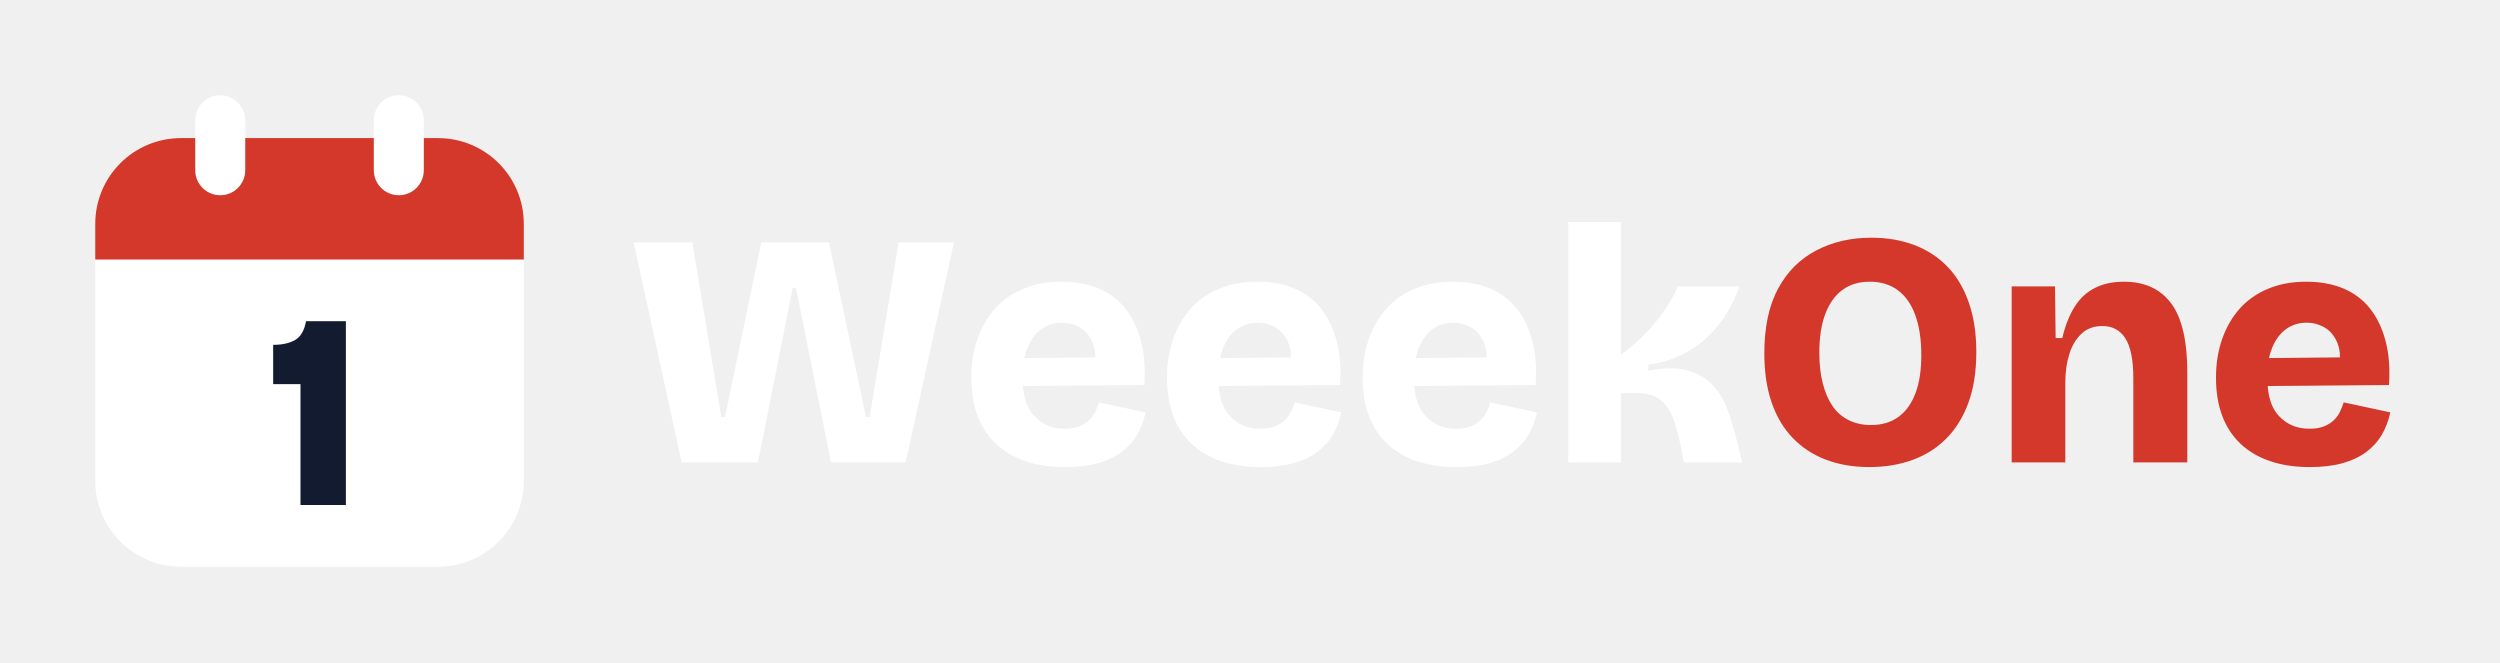
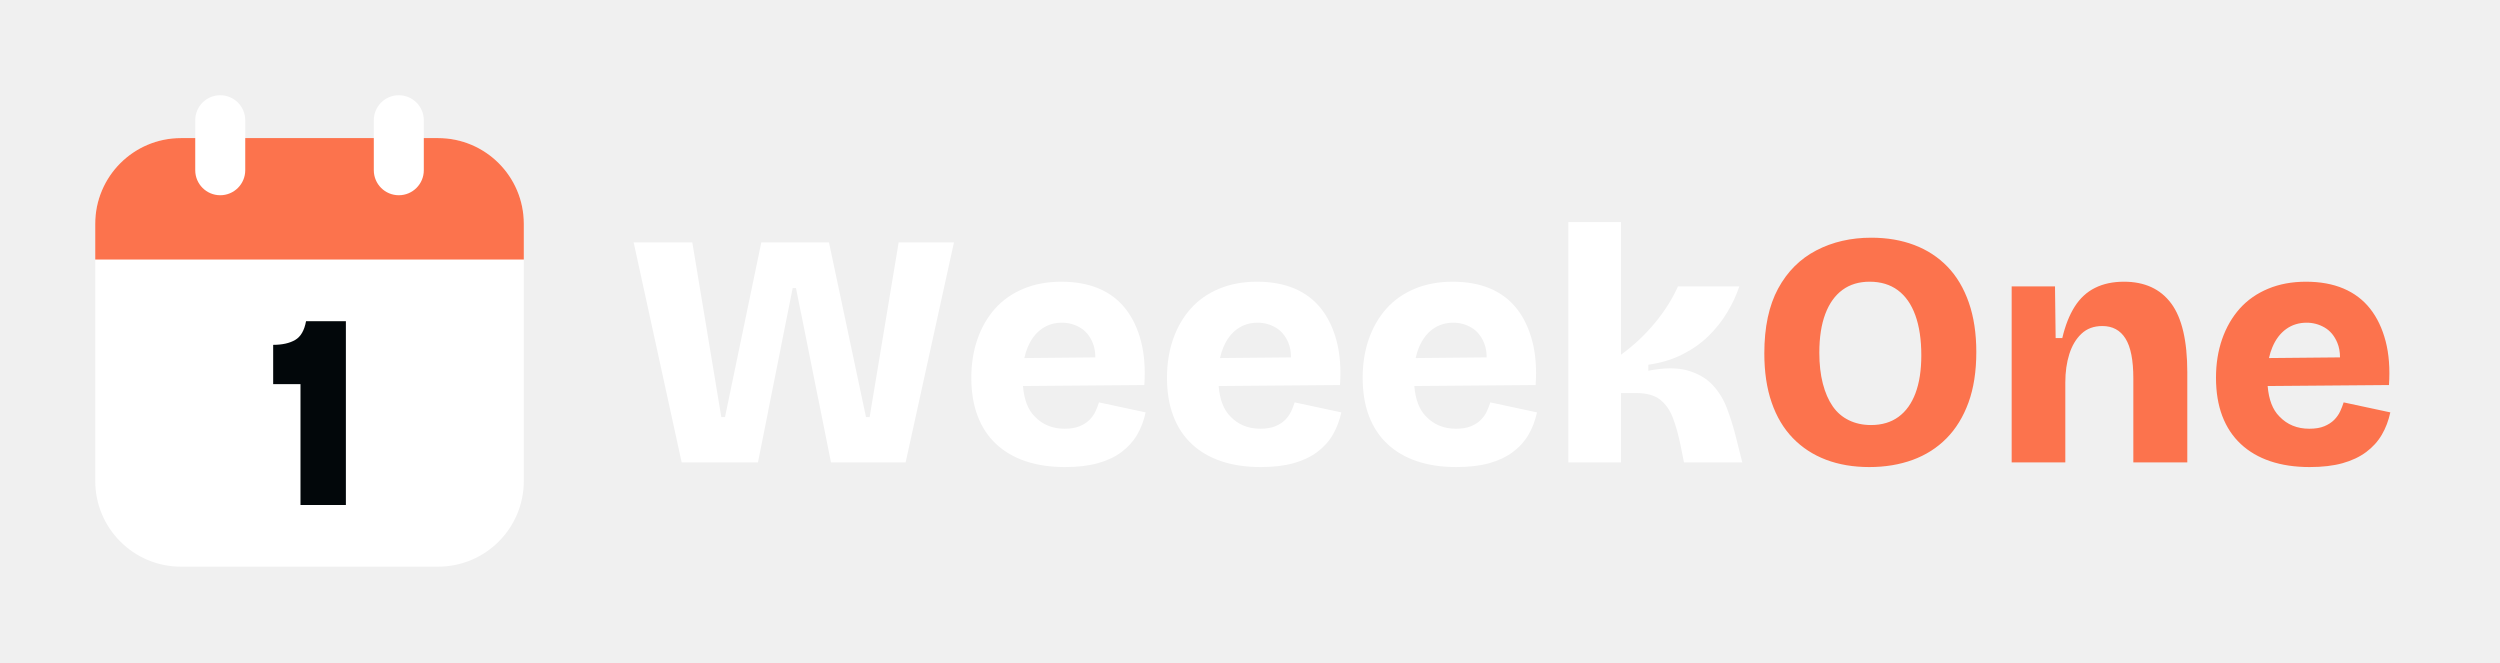
<svg xmlns="http://www.w3.org/2000/svg" viewBox="0 0 630 167" width="630" height="167" role="img" aria-label="WeeekOne">
  <g transform="translate(24 24) scale(0.9)">
    <defs>
      <clipPath id="ct3kww">
        <rect x="0" y="12" width="120" height="120" rx="24" />
      </clipPath>
    </defs>
    <g clip-path="url(#ct3kww)">
      <rect x="0" y="12" width="120" height="120" fill="#FFFFFF" />
-       <rect x="0" y="12" width="120" height="34" fill="#D3382A" />
+       <rect x="0" y="12" width="120" height="34" fill="#FC734D" />
    </g>
    <rect x="28" y="0" width="14" height="28" rx="7" fill="#FFFFFF" />
    <rect x="78" y="0" width="14" height="28" rx="7" fill="#FFFFFF" />
-     <path d="M70.18 114.74L57.47 114.74L57.47 80.89L49.82 80.89L49.82 69.89Q53.64 69.89 55.98 68.52Q58.32 67.16 59.03 63.26L59.03 63.26L70.18 63.26L70.18 114.74Z" fill="#131B31" />
+     <path d="M70.18 114.74L57.47 114.74L57.47 80.89L49.82 80.89L49.82 69.89Q53.64 69.89 55.98 68.52Q58.32 67.16 59.03 63.26L59.03 63.26L70.18 63.26L70.18 114.74Z" fill="#02070A" />
  </g>
  <path d="M191.01 116.52L171.78 116.52L159.68 61.08L174.46 61.08L181.77 105.10L182.70 105.10L191.85 61.08L208.90 61.08L218.23 105.10L219.15 105.10L226.46 61.08L240.40 61.08L228.22 116.52L209.41 116.52L200.59 72.59L199.75 72.59L191.01 116.52ZM268.38 117.70L268.38 117.70Q262.83 117.70 258.46 116.23Q254.10 114.76 251.03 111.90Q247.96 109.04 246.37 104.84Q244.77 100.64 244.77 95.18L244.77 95.18Q244.77 89.89 246.33 85.44Q247.88 80.99 250.78 77.75Q253.68 74.52 257.92 72.76Q262.16 70.99 267.45 70.99L267.45 70.99Q272.83 70.99 276.90 72.71Q280.98 74.44 283.62 77.80Q286.27 81.16 287.53 85.99Q288.79 90.82 288.37 97.03L288.37 97.03L257.79 97.28Q258.21 102.41 260.73 104.93L260.73 104.93Q263.67 108.04 268.29 108.04L268.29 108.04Q270.56 108.04 272.07 107.41Q273.58 106.78 274.55 105.81Q275.52 104.84 276.06 103.67Q276.61 102.49 276.94 101.40L276.94 101.40L288.70 103.92Q288.03 107.03 286.56 109.55Q285.09 112.07 282.61 113.92Q280.14 115.76 276.65 116.73Q273.16 117.70 268.38 117.70ZM258.13 90.23L258.13 90.23L276.02 90.06Q276.02 87.96 275.35 86.36L275.35 86.36Q274.26 83.76 272.16 82.54Q270.06 81.32 267.62 81.32L267.62 81.32Q264.68 81.32 262.45 82.92Q260.23 84.52 258.97 87.54L258.97 87.54Q258.46 88.72 258.13 90.23ZM317.68 117.70L317.68 117.70Q312.14 117.70 307.77 116.23Q303.40 114.76 300.34 111.90Q297.27 109.04 295.68 104.84Q294.08 100.64 294.08 95.18L294.08 95.18Q294.08 89.89 295.63 85.44Q297.19 80.99 300.09 77.75Q302.98 74.52 307.23 72.76Q311.47 70.99 316.76 70.99L316.76 70.99Q322.14 70.99 326.21 72.71Q330.28 74.44 332.93 77.80Q335.58 81.16 336.84 85.99Q338.10 90.82 337.68 97.03L337.68 97.03L307.10 97.28Q307.52 102.41 310.04 104.93L310.04 104.93Q312.98 108.04 317.60 108.04L317.60 108.04Q319.87 108.04 321.38 107.41Q322.89 106.78 323.86 105.81Q324.82 104.84 325.37 103.67Q325.92 102.49 326.25 101.40L326.25 101.40L338.01 103.92Q337.34 107.03 335.87 109.55Q334.40 112.07 331.92 113.92Q329.44 115.76 325.96 116.73Q322.47 117.70 317.68 117.70ZM307.44 90.23L307.44 90.23L325.33 90.06Q325.33 87.96 324.66 86.36L324.66 86.36Q323.56 83.76 321.46 82.54Q319.36 81.32 316.93 81.32L316.93 81.32Q313.99 81.32 311.76 82.92Q309.54 84.52 308.28 87.54L308.28 87.54Q307.77 88.72 307.44 90.23ZM366.99 117.70L366.99 117.70Q361.45 117.70 357.08 116.23Q352.71 114.76 349.65 111.90Q346.58 109.04 344.98 104.84Q343.39 100.64 343.39 95.18L343.39 95.18Q343.39 89.89 344.94 85.44Q346.50 80.99 349.39 77.75Q352.29 74.52 356.53 72.76Q360.78 70.99 366.07 70.99L366.07 70.99Q371.44 70.99 375.52 72.71Q379.59 74.44 382.24 77.80Q384.88 81.16 386.14 85.99Q387.40 90.82 386.98 97.03L386.98 97.03L356.41 97.28Q356.83 102.41 359.35 104.93L359.35 104.93Q362.29 108.04 366.91 108.04L366.91 108.04Q369.18 108.04 370.69 107.41Q372.20 106.78 373.17 105.81Q374.13 104.84 374.68 103.67Q375.22 102.49 375.56 101.40L375.56 101.40L387.32 103.92Q386.65 107.03 385.18 109.55Q383.71 112.07 381.23 113.92Q378.75 115.76 375.27 116.73Q371.78 117.70 366.99 117.70ZM356.74 90.23L356.74 90.23L374.64 90.06Q374.64 87.96 373.96 86.36L373.96 86.36Q372.87 83.76 370.77 82.54Q368.67 81.32 366.24 81.32L366.24 81.32Q363.30 81.32 361.07 82.92Q358.84 84.52 357.58 87.54L357.58 87.54Q357.08 88.72 356.74 90.23ZM408.49 116.52L395.22 116.52L395.22 55.96L408.49 55.96L408.49 89.39Q410.92 87.62 413.07 85.61Q415.21 83.59 417.01 81.41Q418.82 79.22 420.29 76.91Q421.76 74.60 422.85 72.17L422.85 72.17L438.31 72.17Q437.22 75.44 435.28 78.68Q433.35 81.91 430.58 84.64Q427.81 87.37 423.99 89.30Q420.16 91.24 415.38 91.91L415.38 91.91L415.38 93.42Q421.42 92.24 425.33 93.38Q429.24 94.51 431.59 97.03Q433.94 99.55 435.20 102.91Q436.46 106.27 437.30 109.55L437.30 109.55L439.06 116.52L424.36 116.52L423.52 112.32Q422.68 108.20 421.55 105.26Q420.42 102.32 418.32 100.69Q416.22 99.05 412.27 99.05L412.27 99.05L408.49 99.05L408.49 116.52Z" fill="#FFFFFF" />
-   <path d="M471.07 117.70L471.07 117.70Q465.02 117.70 460.15 115.85Q455.28 114 451.79 110.39Q448.30 106.78 446.46 101.44Q444.61 96.11 444.61 89.05L444.61 89.05Q444.61 79.14 448.09 72.71Q451.58 66.29 457.71 63.10Q463.84 59.90 471.57 59.90L471.57 59.90Q477.54 59.90 482.41 61.75Q487.28 63.60 490.77 67.21Q494.25 70.82 496.14 76.24Q498.03 81.66 498.03 88.72L498.03 88.72Q498.03 96.02 496.06 101.44Q494.08 106.86 490.51 110.47Q486.94 114.08 481.99 115.89Q477.03 117.70 471.07 117.70ZM471.49 107.11L471.49 107.11Q475.60 107.11 478.42 105.05Q481.23 103.00 482.70 99.09Q484.17 95.18 484.17 89.56L484.17 89.56Q484.17 83.59 482.66 79.43Q481.15 75.28 478.25 73.13Q475.35 70.99 471.15 70.99L471.15 70.99Q467.12 70.99 464.31 73.05Q461.49 75.11 459.98 79.10Q458.47 83.09 458.47 88.88L458.47 88.88Q458.47 93.25 459.35 96.65Q460.23 100.06 461.83 102.37Q463.42 104.68 465.90 105.89Q468.38 107.11 471.49 107.11ZM520.46 116.52L506.94 116.52L506.94 72.17L517.86 72.17L518.02 85.19L519.70 85.19Q520.80 80.48 522.81 77.29Q524.83 74.10 527.94 72.55Q531.04 70.99 535.24 70.99L535.24 70.99Q543.06 70.99 547.13 76.45Q551.20 81.91 551.20 93.84L551.20 93.84L551.20 116.52L537.60 116.52L537.60 95.35Q537.60 88.46 535.62 85.31Q533.65 82.16 529.78 82.16L529.78 82.16Q526.59 82.16 524.53 84.10Q522.48 86.03 521.47 89.22Q520.46 92.41 520.46 96.36L520.46 96.36L520.46 116.52ZM582.03 117.70L582.03 117.70Q576.49 117.70 572.12 116.23Q567.75 114.76 564.69 111.90Q561.62 109.04 560.02 104.84Q558.43 100.64 558.43 95.18L558.43 95.18Q558.43 89.89 559.98 85.44Q561.54 80.99 564.43 77.75Q567.33 74.52 571.57 72.76Q575.82 70.99 581.11 70.99L581.11 70.99Q586.48 70.99 590.56 72.71Q594.63 74.44 597.28 77.80Q599.92 81.16 601.18 85.99Q602.44 90.82 602.02 97.03L602.02 97.03L571.45 97.28Q571.87 102.41 574.39 104.93L574.39 104.93Q577.33 108.04 581.95 108.04L581.95 108.04Q584.22 108.04 585.73 107.41Q587.24 106.78 588.21 105.81Q589.17 104.84 589.72 103.67Q590.26 102.49 590.60 101.40L590.60 101.40L602.36 103.92Q601.69 107.03 600.22 109.55Q598.75 112.07 596.27 113.92Q593.79 115.76 590.31 116.73Q586.82 117.70 582.03 117.70ZM571.78 90.23L571.78 90.23L589.68 90.06Q589.68 87.96 589.00 86.36L589.00 86.36Q587.91 83.76 585.81 82.54Q583.71 81.32 581.28 81.32L581.28 81.32Q578.34 81.32 576.11 82.92Q573.88 84.52 572.62 87.54L572.62 87.54Q572.12 88.72 571.78 90.23Z" fill="#D3382A" />
+   <path d="M471.07 117.70L471.07 117.70Q465.02 117.70 460.15 115.85Q455.28 114 451.79 110.39Q448.30 106.78 446.46 101.44Q444.61 96.11 444.61 89.05L444.61 89.05Q444.61 79.14 448.09 72.71Q451.58 66.29 457.71 63.10Q463.84 59.90 471.57 59.90L471.57 59.90Q477.54 59.90 482.41 61.75Q487.28 63.60 490.77 67.21Q494.25 70.82 496.14 76.24Q498.03 81.66 498.03 88.72L498.03 88.72Q498.03 96.02 496.06 101.44Q494.08 106.86 490.51 110.47Q486.94 114.08 481.99 115.89Q477.03 117.70 471.07 117.70ZM471.49 107.11L471.49 107.11Q475.60 107.11 478.42 105.05Q481.23 103.00 482.70 99.09Q484.17 95.18 484.17 89.56L484.17 89.56Q484.17 83.59 482.66 79.43Q481.15 75.28 478.25 73.13Q475.35 70.99 471.15 70.99L471.15 70.99Q467.12 70.99 464.31 73.05Q461.49 75.11 459.98 79.10Q458.47 83.09 458.47 88.88L458.47 88.88Q458.47 93.25 459.35 96.65Q460.23 100.06 461.83 102.37Q463.42 104.68 465.90 105.89Q468.38 107.11 471.49 107.11ZM520.46 116.52L506.94 116.52L506.94 72.17L517.86 72.17L518.02 85.19L519.70 85.19Q520.80 80.48 522.81 77.29Q524.83 74.10 527.94 72.55Q531.04 70.99 535.24 70.99L535.24 70.99Q543.06 70.99 547.13 76.45Q551.20 81.91 551.20 93.84L551.20 93.84L551.20 116.52L537.60 116.52L537.60 95.35Q537.60 88.46 535.62 85.31Q533.65 82.16 529.78 82.16L529.78 82.16Q526.59 82.16 524.53 84.10Q522.48 86.03 521.47 89.22Q520.46 92.41 520.46 96.36L520.46 96.36L520.46 116.52ZM582.03 117.70L582.03 117.70Q576.49 117.70 572.12 116.23Q567.75 114.76 564.69 111.90Q561.62 109.04 560.02 104.84Q558.43 100.64 558.43 95.18L558.43 95.18Q558.43 89.89 559.98 85.44Q561.54 80.99 564.43 77.75Q567.33 74.52 571.57 72.76Q575.82 70.99 581.11 70.99L581.11 70.99Q586.48 70.99 590.56 72.71Q594.63 74.44 597.28 77.80Q599.92 81.16 601.18 85.99Q602.44 90.82 602.02 97.03L602.02 97.03L571.45 97.28Q571.87 102.41 574.39 104.93L574.39 104.93Q577.33 108.04 581.95 108.04L581.95 108.04Q584.22 108.04 585.73 107.41Q587.24 106.78 588.21 105.81Q589.17 104.84 589.72 103.67Q590.26 102.49 590.60 101.40L590.60 101.40L602.36 103.92Q601.69 107.03 600.22 109.55Q598.75 112.07 596.27 113.92Q593.79 115.76 590.31 116.73Q586.82 117.70 582.03 117.70ZM571.78 90.23L571.78 90.23L589.68 90.06Q589.68 87.96 589.00 86.36L589.00 86.36Q587.91 83.76 585.81 82.54Q583.71 81.32 581.28 81.32L581.28 81.32Q578.34 81.32 576.11 82.92Q573.88 84.52 572.62 87.54L572.62 87.54Q572.12 88.72 571.78 90.23Z" fill="#FC734D" />
</svg>
